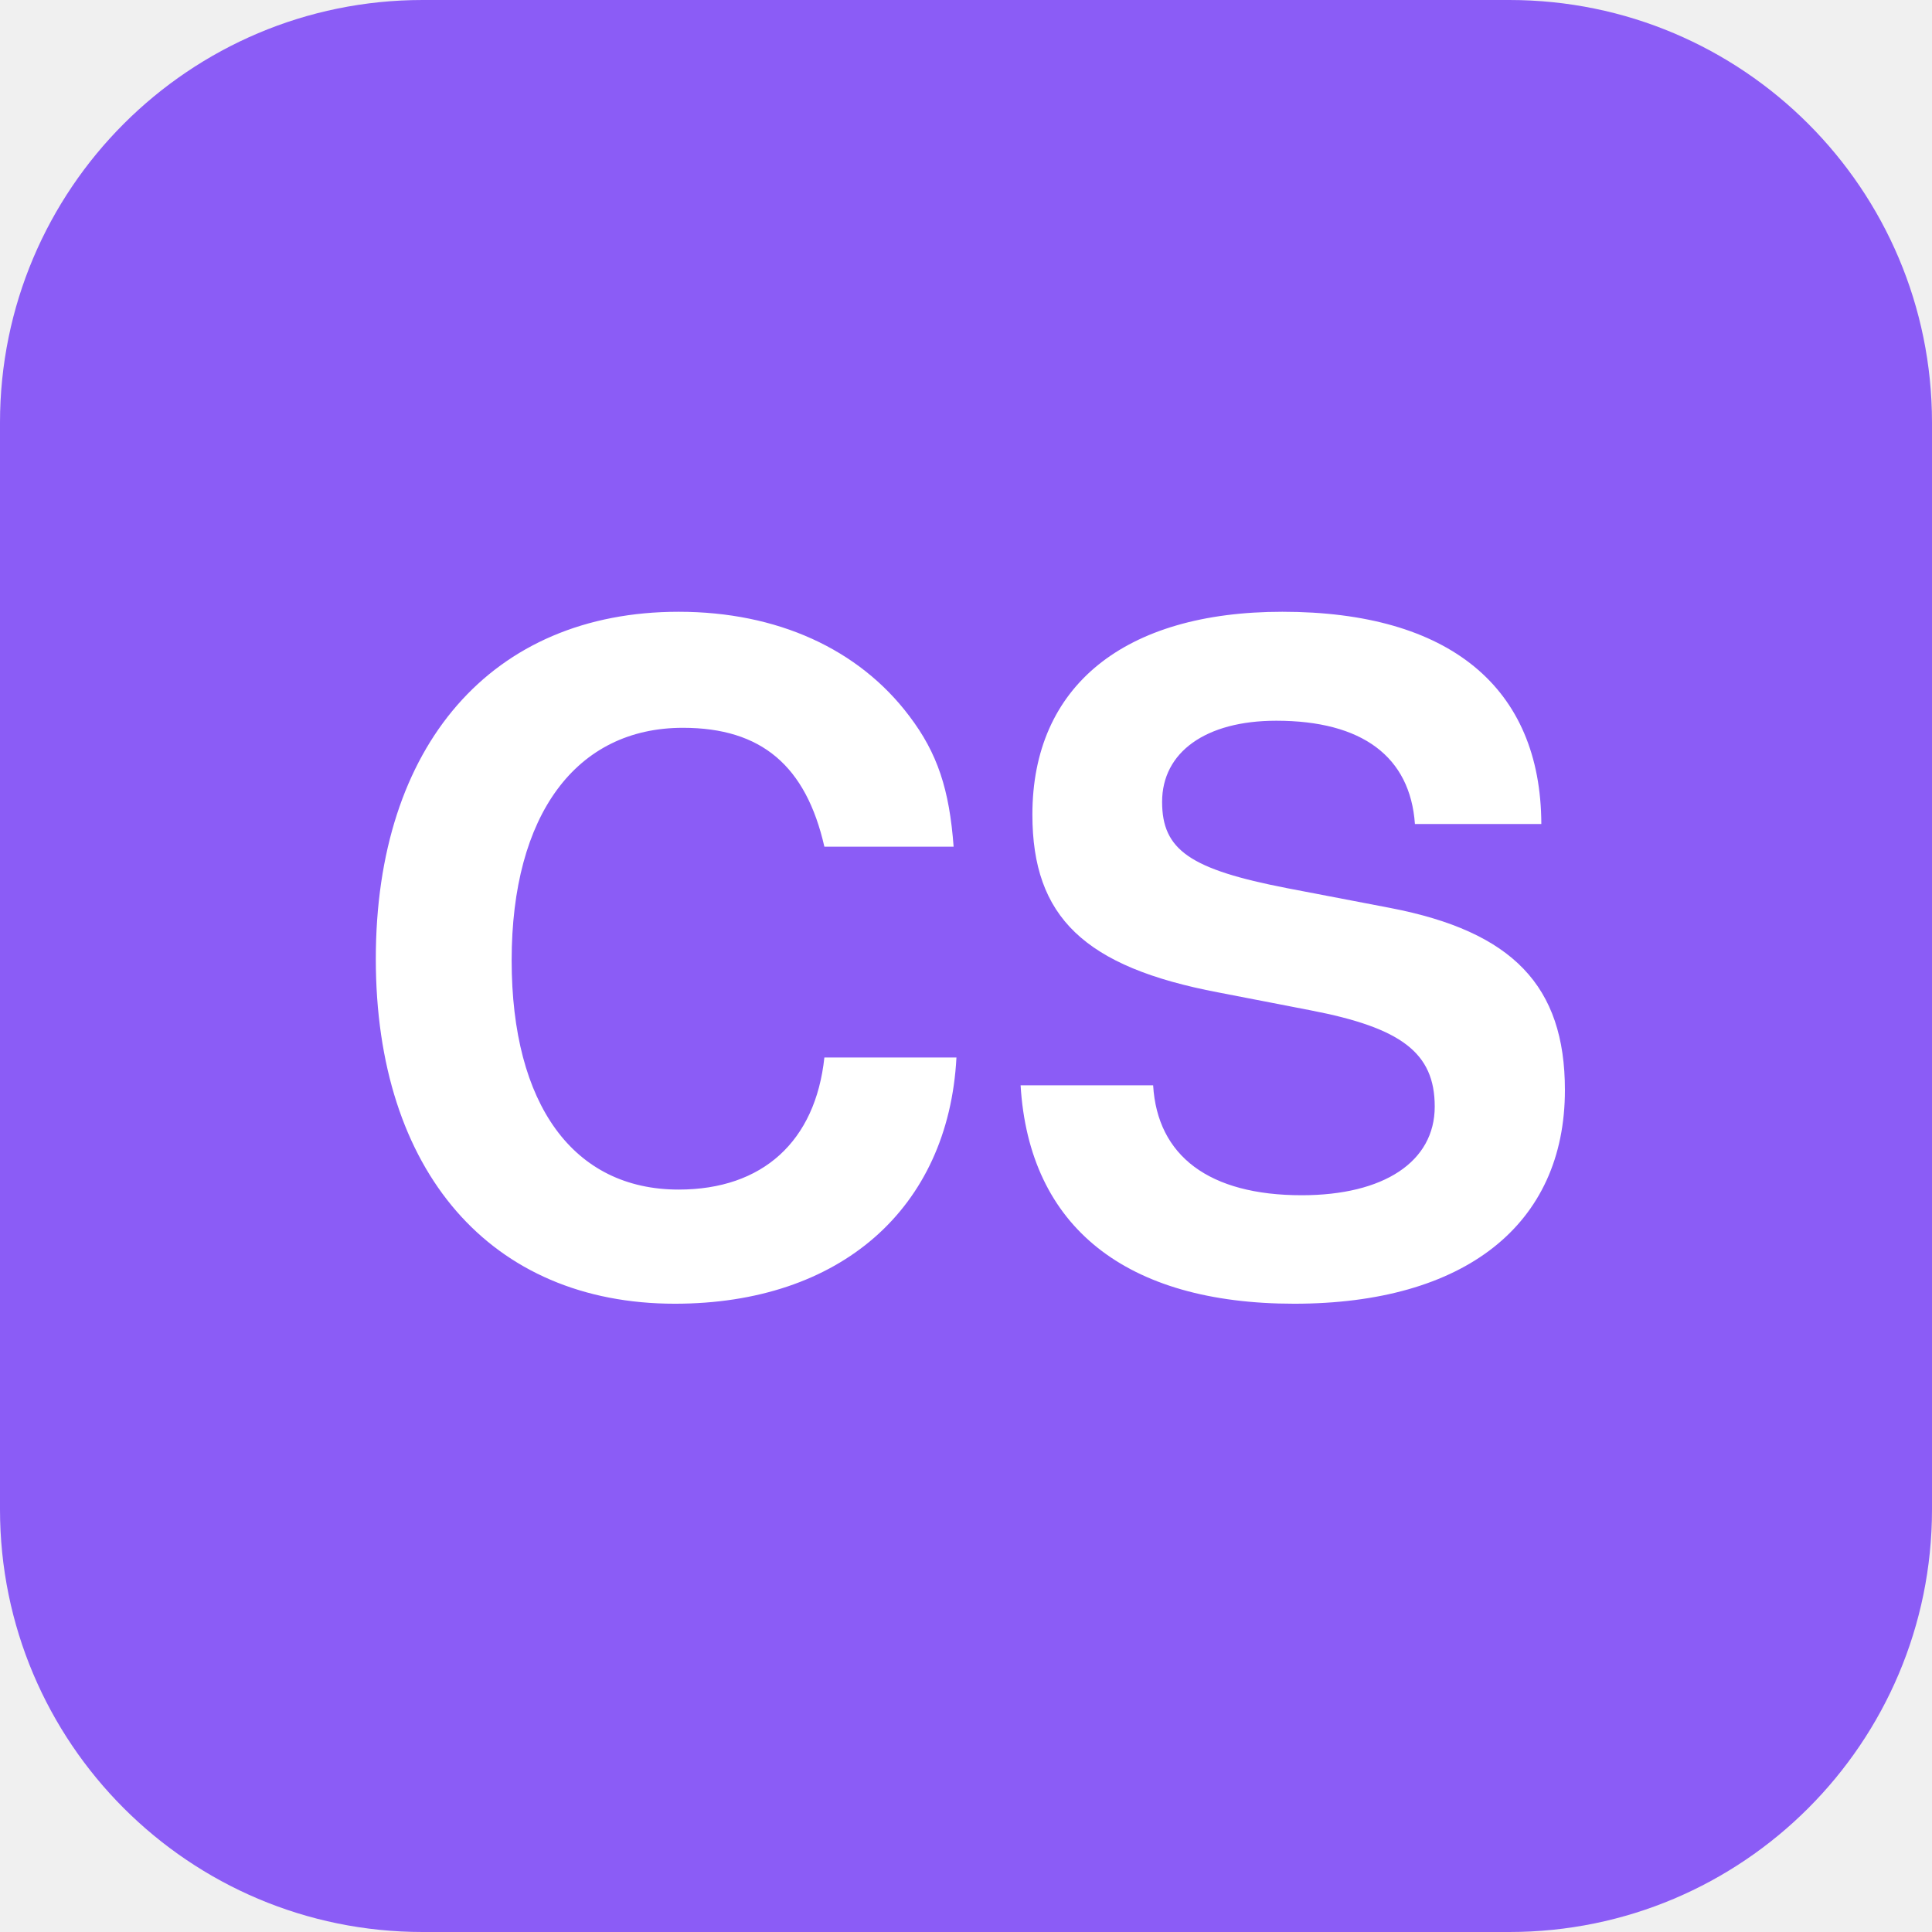
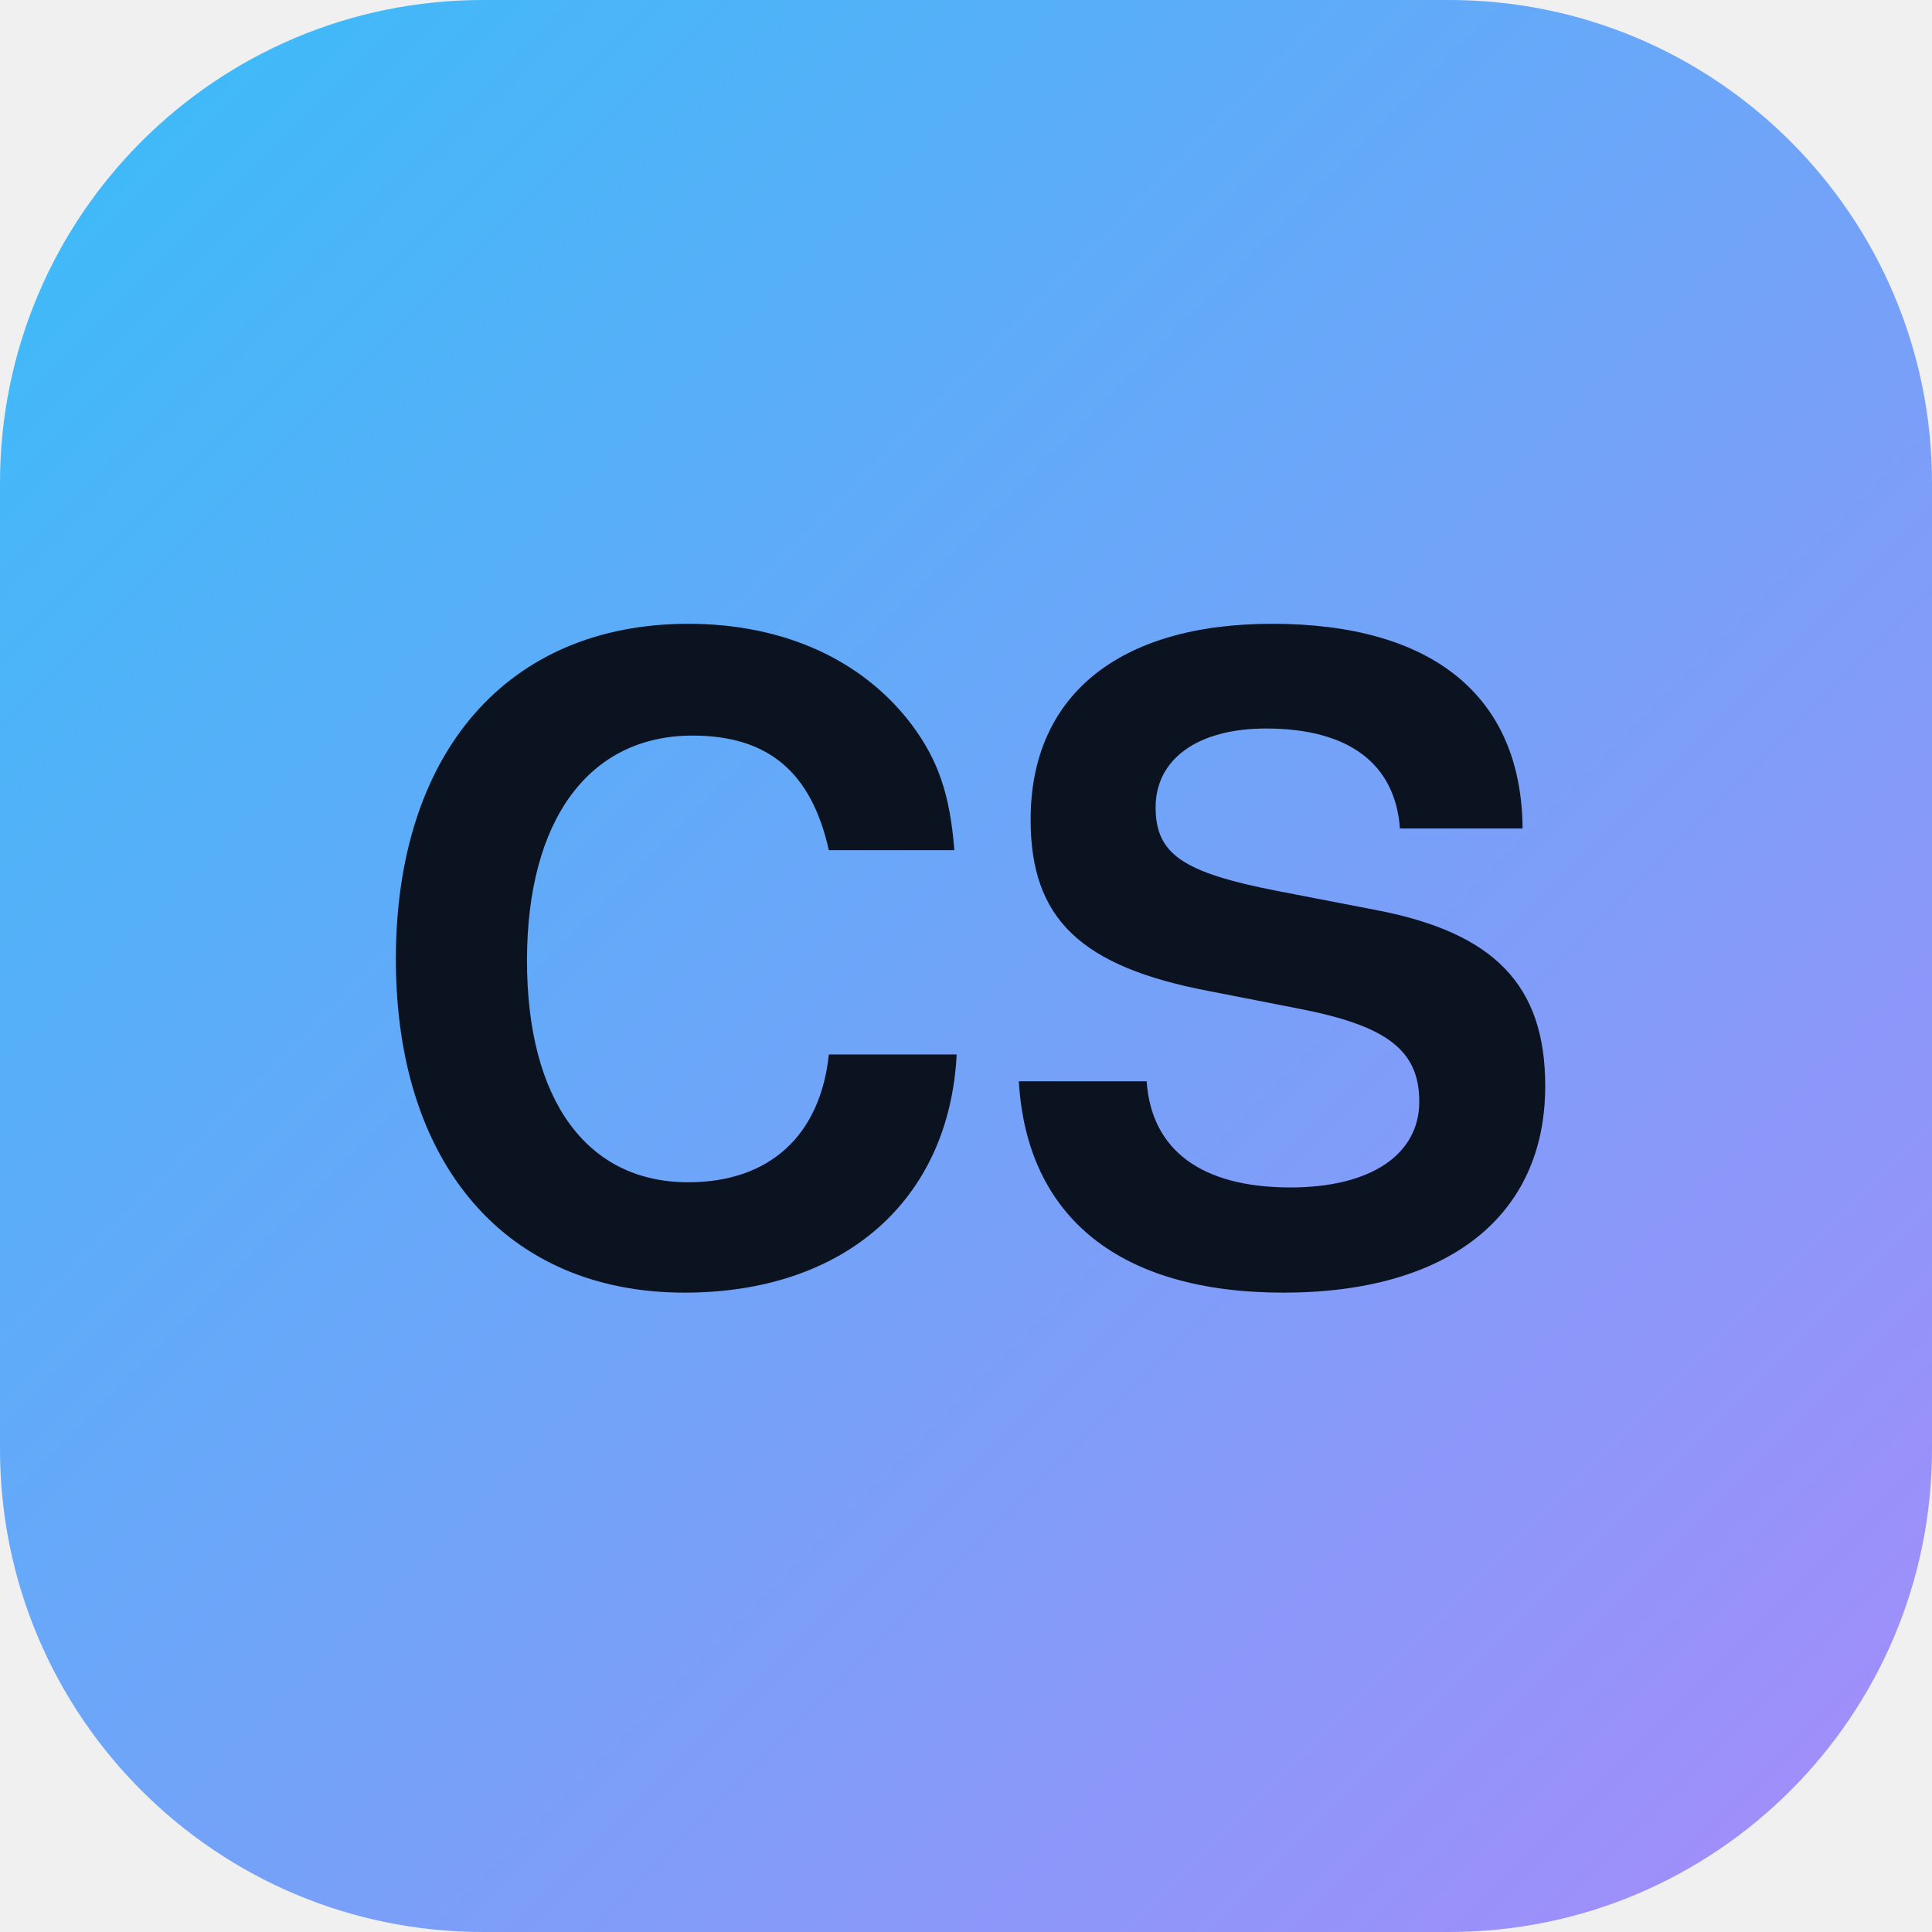
<svg xmlns="http://www.w3.org/2000/svg" viewBox="0 0 64 64" role="img" aria-label="CS monogram">
-   <rect width="64" height="64" rx="14" fill="#8B5CF6" />
-   <text x="50%" y="50%" dy="0.35em" text-anchor="middle" font-family="Segoe UI, Helvetica, Arial, sans-serif" font-size="30" font-weight="700" fill="#ffffff">CS</text>
+   <defs>
+     <linearGradient id="g" x1="0" y1="0" x2="1" y2="1">
+       <stop offset="0%" stop-color="#38BDF8" />
+       <stop offset="100%" stop-color="#A78BFA" />
+     </linearGradient>
+   </defs>
+   <rect width="64" height="64" rx="16" fill="url(#g)" />
+   <text x="50%" y="50%" dy="0.35em" text-anchor="middle" font-family="Segoe UI, Helvetica, Arial, sans-serif" font-size="29" font-weight="700" fill="#0B1220">CS</text>
</svg>
